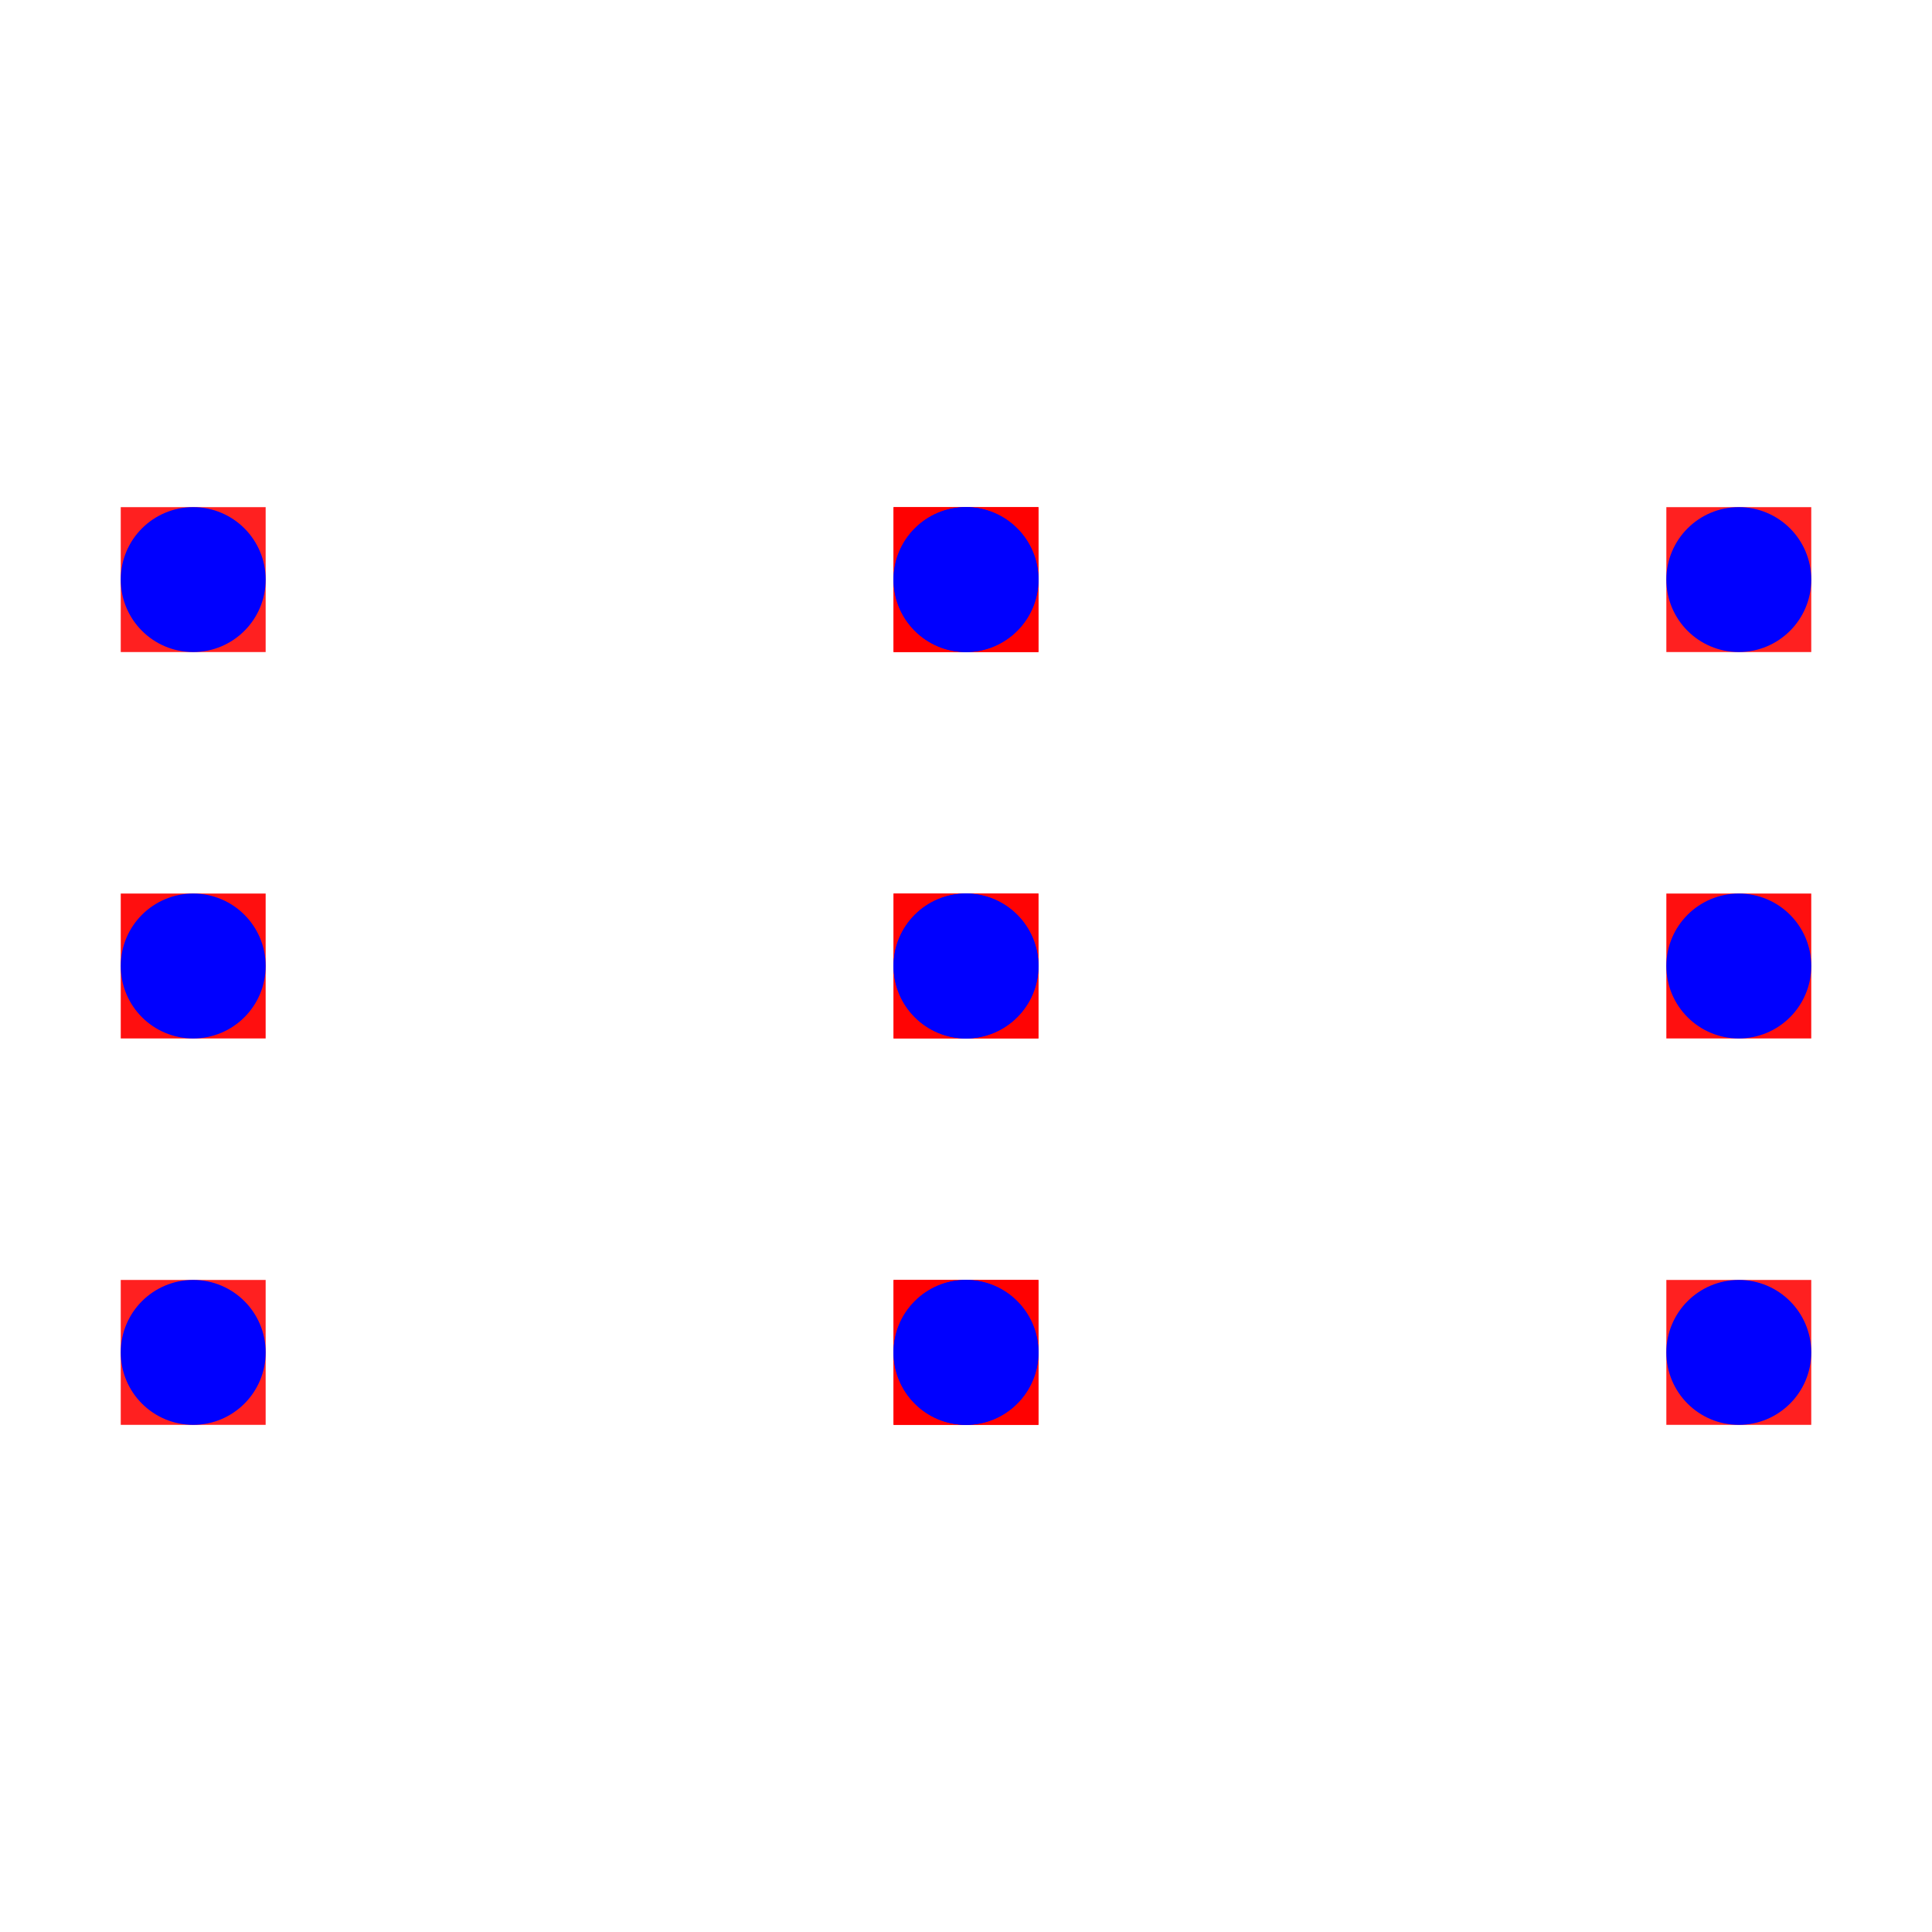
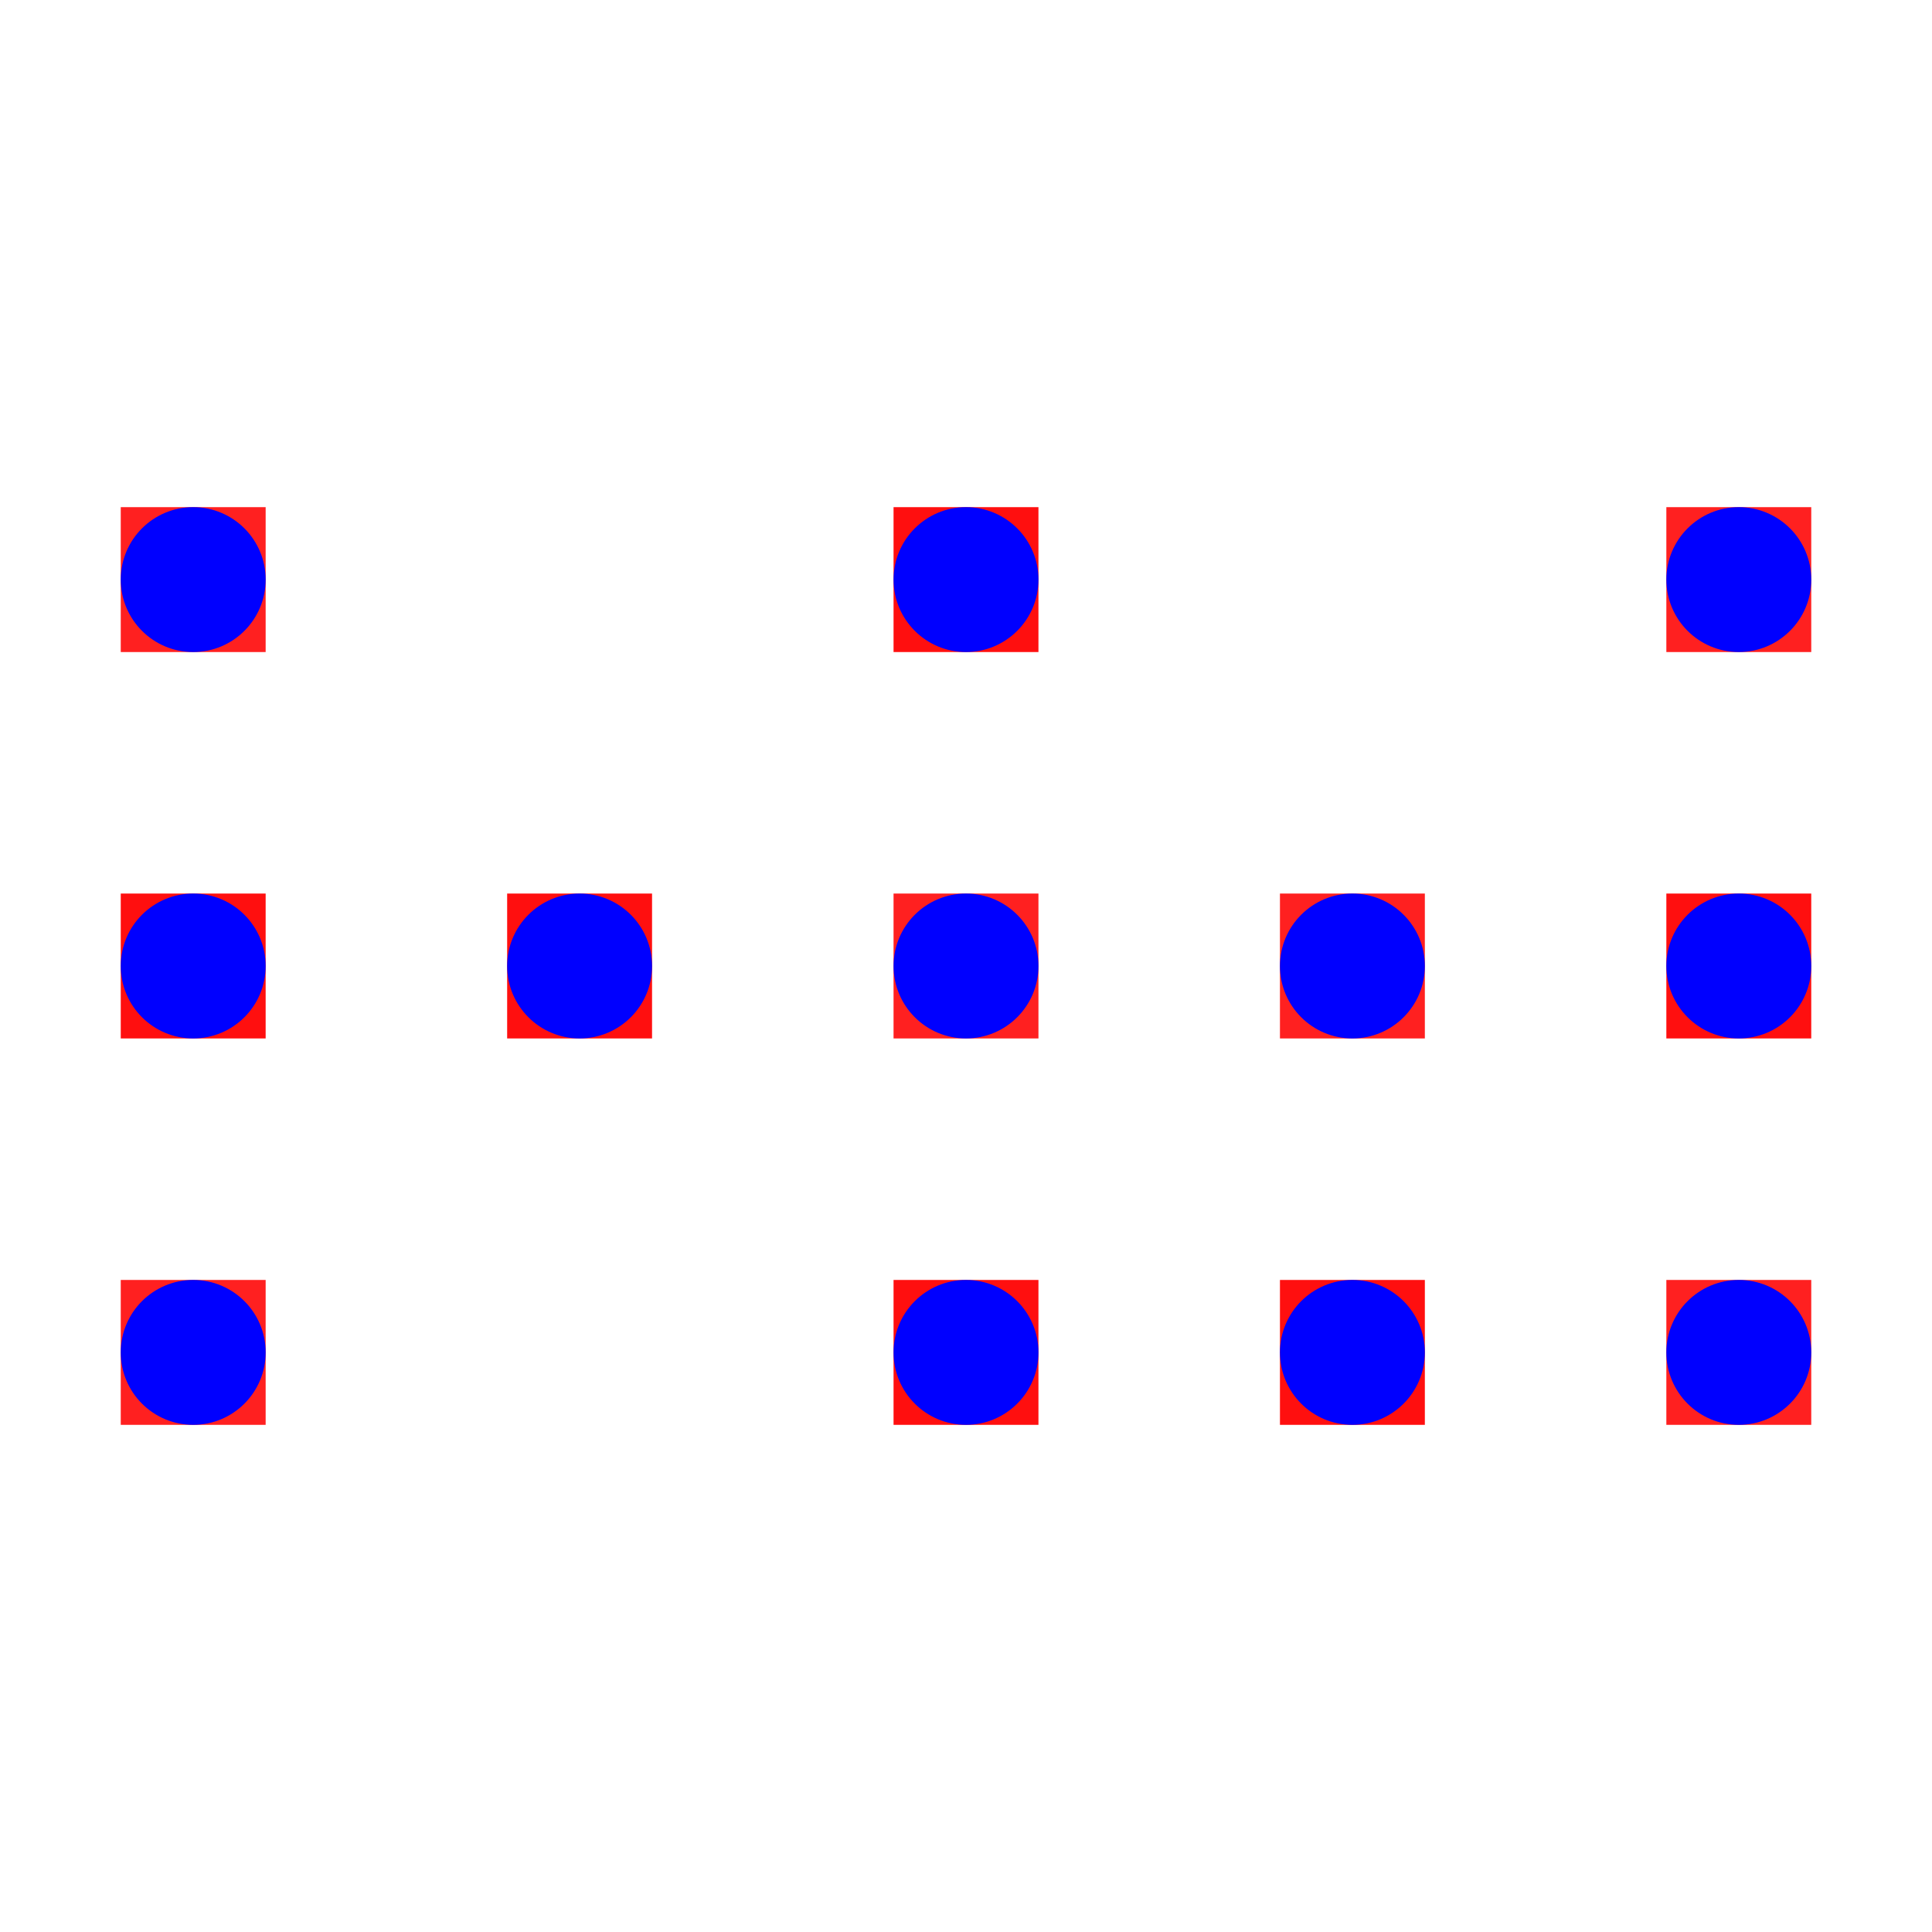
<svg xmlns="http://www.w3.org/2000/svg" width="640" height="640" viewBox="0 0 640 640">
  <rect width="100%" height="100%" fill="white" />
  <g>
    <rect data-type="rect" data-label="inner2 inner3 inner4 bottom" data-x="-2" data-y="0.3999999999999999" x="40" y="296" width="48" height="48" fill="rgba(255,0,0,0.938)" stroke="black" stroke-width="0.006" />
  </g>
  <g>
    <rect data-type="rect" data-label="inner3 inner4 bottom" data-x="-2" data-y="-0.40000000000000013" x="40" y="424" width="48" height="48" fill="rgba(255,0,0,0.875)" stroke="black" stroke-width="0.006" />
  </g>
  <g>
    <rect data-type="rect" data-label="inner3 inner4 bottom" data-x="-2" data-y="1.2" x="40" y="168" width="48" height="48" fill="rgba(255,0,0,0.875)" stroke="black" stroke-width="0.006" />
  </g>
  <g>
    <rect data-type="rect" data-label="inner2 inner3 inner4 bottom" data-x="1.2" data-y="0.3999999999999999" x="552" y="296" width="48" height="48" fill="rgba(255,0,0,0.938)" stroke="black" stroke-width="0.006" />
  </g>
  <g>
    <rect data-type="rect" data-label="inner3 inner4 bottom" data-x="1.2" data-y="-0.40000000000000013" x="552" y="424" width="48" height="48" fill="rgba(255,0,0,0.875)" stroke="black" stroke-width="0.006" />
  </g>
  <g>
    <rect data-type="rect" data-label="inner3 inner4 bottom" data-x="1.2" data-y="1.2" x="552" y="168" width="48" height="48" fill="rgba(255,0,0,0.875)" stroke="black" stroke-width="0.006" />
  </g>
  <g>
    <rect data-type="rect" data-label="inner2 inner3 inner4 bottom" data-x="-0.3999999999999999" data-y="-0.40000000000000013" x="296" y="424" width="48" height="48" fill="rgba(255,0,0,0.938)" stroke="black" stroke-width="0.006" />
  </g>
  <g>
    <rect data-type="rect" data-label="inner2 inner3 inner4 bottom" data-x="-0.3999999999999999" data-y="1.2" x="296" y="168" width="48" height="48" fill="rgba(255,0,0,0.938)" stroke="black" stroke-width="0.006" />
  </g>
  <g>
    <rect data-type="rect" data-label="inner3 inner4 bottom" data-x="-0.3999999999999999" data-y="0.3999999999999999" x="296" y="296" width="48" height="48" fill="rgba(255,0,0,0.875)" stroke="black" stroke-width="0.006" />
  </g>
  <g>
-     <rect data-type="rect" data-label="inner2 inner3 inner4 bottom" data-x="-0.40000000000000013" data-y="-0.40000000000000013" x="296" y="424" width="48" height="48" fill="rgba(255,0,0,0.938)" stroke="black" stroke-width="0.006" />
+     <rect data-type="rect" data-label="inner2 inner3 inner4 bottom" data-x="0.3999999999999997" data-y="-0.40000000000000013" x="424" y="424" width="48" height="48" fill="rgba(255,0,0,0.938)" stroke="black" stroke-width="0.006" />
  </g>
  <g>
-     <rect data-type="rect" data-label="inner2 inner3 inner4 bottom" data-x="-0.40000000000000013" data-y="1.2" x="296" y="168" width="48" height="48" fill="rgba(255,0,0,0.938)" stroke="black" stroke-width="0.006" />
+     <rect data-type="rect" data-label="inner2 inner3 inner4 bottom" data-x="-1.2" data-y="0.40000000000000013" x="168" y="296" width="48" height="48" fill="rgba(255,0,0,0.938)" stroke="black" stroke-width="0.006" />
  </g>
  <g>
-     <rect data-type="rect" data-label="inner3 inner4 bottom" data-x="-0.40000000000000013" data-y="0.3999999999999999" x="296" y="296" width="48" height="48" fill="rgba(255,0,0,0.875)" stroke="black" stroke-width="0.006" />
+     <rect data-type="rect" data-label="inner3 inner4 bottom" data-x="0.3999999999999997" data-y="0.3999999999999999" x="424" y="296" width="48" height="48" fill="rgba(255,0,0,0.875)" stroke="black" stroke-width="0.006" />
  </g>
  <circle data-type="circle" data-label="" data-x="-2" data-y="0.3999999999999999" cx="64" cy="320" r="24" fill="blue" stroke="none" stroke-width="0.006" />
  <circle data-type="circle" data-label="" data-x="-2" data-y="-0.40000000000000013" cx="64" cy="448" r="24" fill="blue" stroke="none" stroke-width="0.006" />
  <circle data-type="circle" data-label="" data-x="-2" data-y="1.2" cx="64" cy="192" r="24" fill="blue" stroke="none" stroke-width="0.006" />
  <circle data-type="circle" data-label="" data-x="1.2" data-y="0.3999999999999999" cx="576" cy="320" r="24" fill="blue" stroke="none" stroke-width="0.006" />
  <circle data-type="circle" data-label="" data-x="1.2" data-y="-0.40000000000000013" cx="576" cy="448" r="24" fill="blue" stroke="none" stroke-width="0.006" />
  <circle data-type="circle" data-label="" data-x="1.2" data-y="1.2" cx="576" cy="192" r="24" fill="blue" stroke="none" stroke-width="0.006" />
  <circle data-type="circle" data-label="" data-x="-0.3999999999999999" data-y="-0.40000000000000013" cx="320" cy="448" r="24" fill="blue" stroke="none" stroke-width="0.006" />
  <circle data-type="circle" data-label="" data-x="-0.3999999999999999" data-y="1.2" cx="320" cy="192" r="24" fill="blue" stroke="none" stroke-width="0.006" />
  <circle data-type="circle" data-label="" data-x="-0.3999999999999999" data-y="0.3999999999999999" cx="320" cy="320" r="24" fill="blue" stroke="none" stroke-width="0.006" />
-   <circle data-type="circle" data-label="" data-x="-0.40000000000000013" data-y="-0.40000000000000013" cx="320" cy="448" r="24" fill="blue" stroke="none" stroke-width="0.006" />
-   <circle data-type="circle" data-label="" data-x="-0.40000000000000013" data-y="1.2" cx="320" cy="192" r="24" fill="blue" stroke="none" stroke-width="0.006" />
-   <circle data-type="circle" data-label="" data-x="-0.40000000000000013" data-y="0.3999999999999999" cx="320" cy="320" r="24" fill="blue" stroke="none" stroke-width="0.006" />
+   <circle data-type="circle" data-label="" data-x="0.3999999999999997" data-y="-0.40000000000000013" cx="448" cy="448" r="24" fill="blue" stroke="none" stroke-width="0.006" />
+   <circle data-type="circle" data-label="" data-x="-1.2" data-y="0.40000000000000013" cx="192" cy="320" r="24" fill="blue" stroke="none" stroke-width="0.006" />
+   <circle data-type="circle" data-label="" data-x="0.3999999999999997" data-y="0.3999999999999999" cx="448" cy="320" r="24" fill="blue" stroke="none" stroke-width="0.006" />
  <g id="crosshair" style="display: none">
    <line id="crosshair-h" y1="0" y2="640" stroke="#666" stroke-width="0.5" />
    <line id="crosshair-v" x1="0" x2="640" stroke="#666" stroke-width="0.5" />
    <text id="coordinates" font-family="monospace" font-size="12" fill="#666" />
  </g>
</svg>
